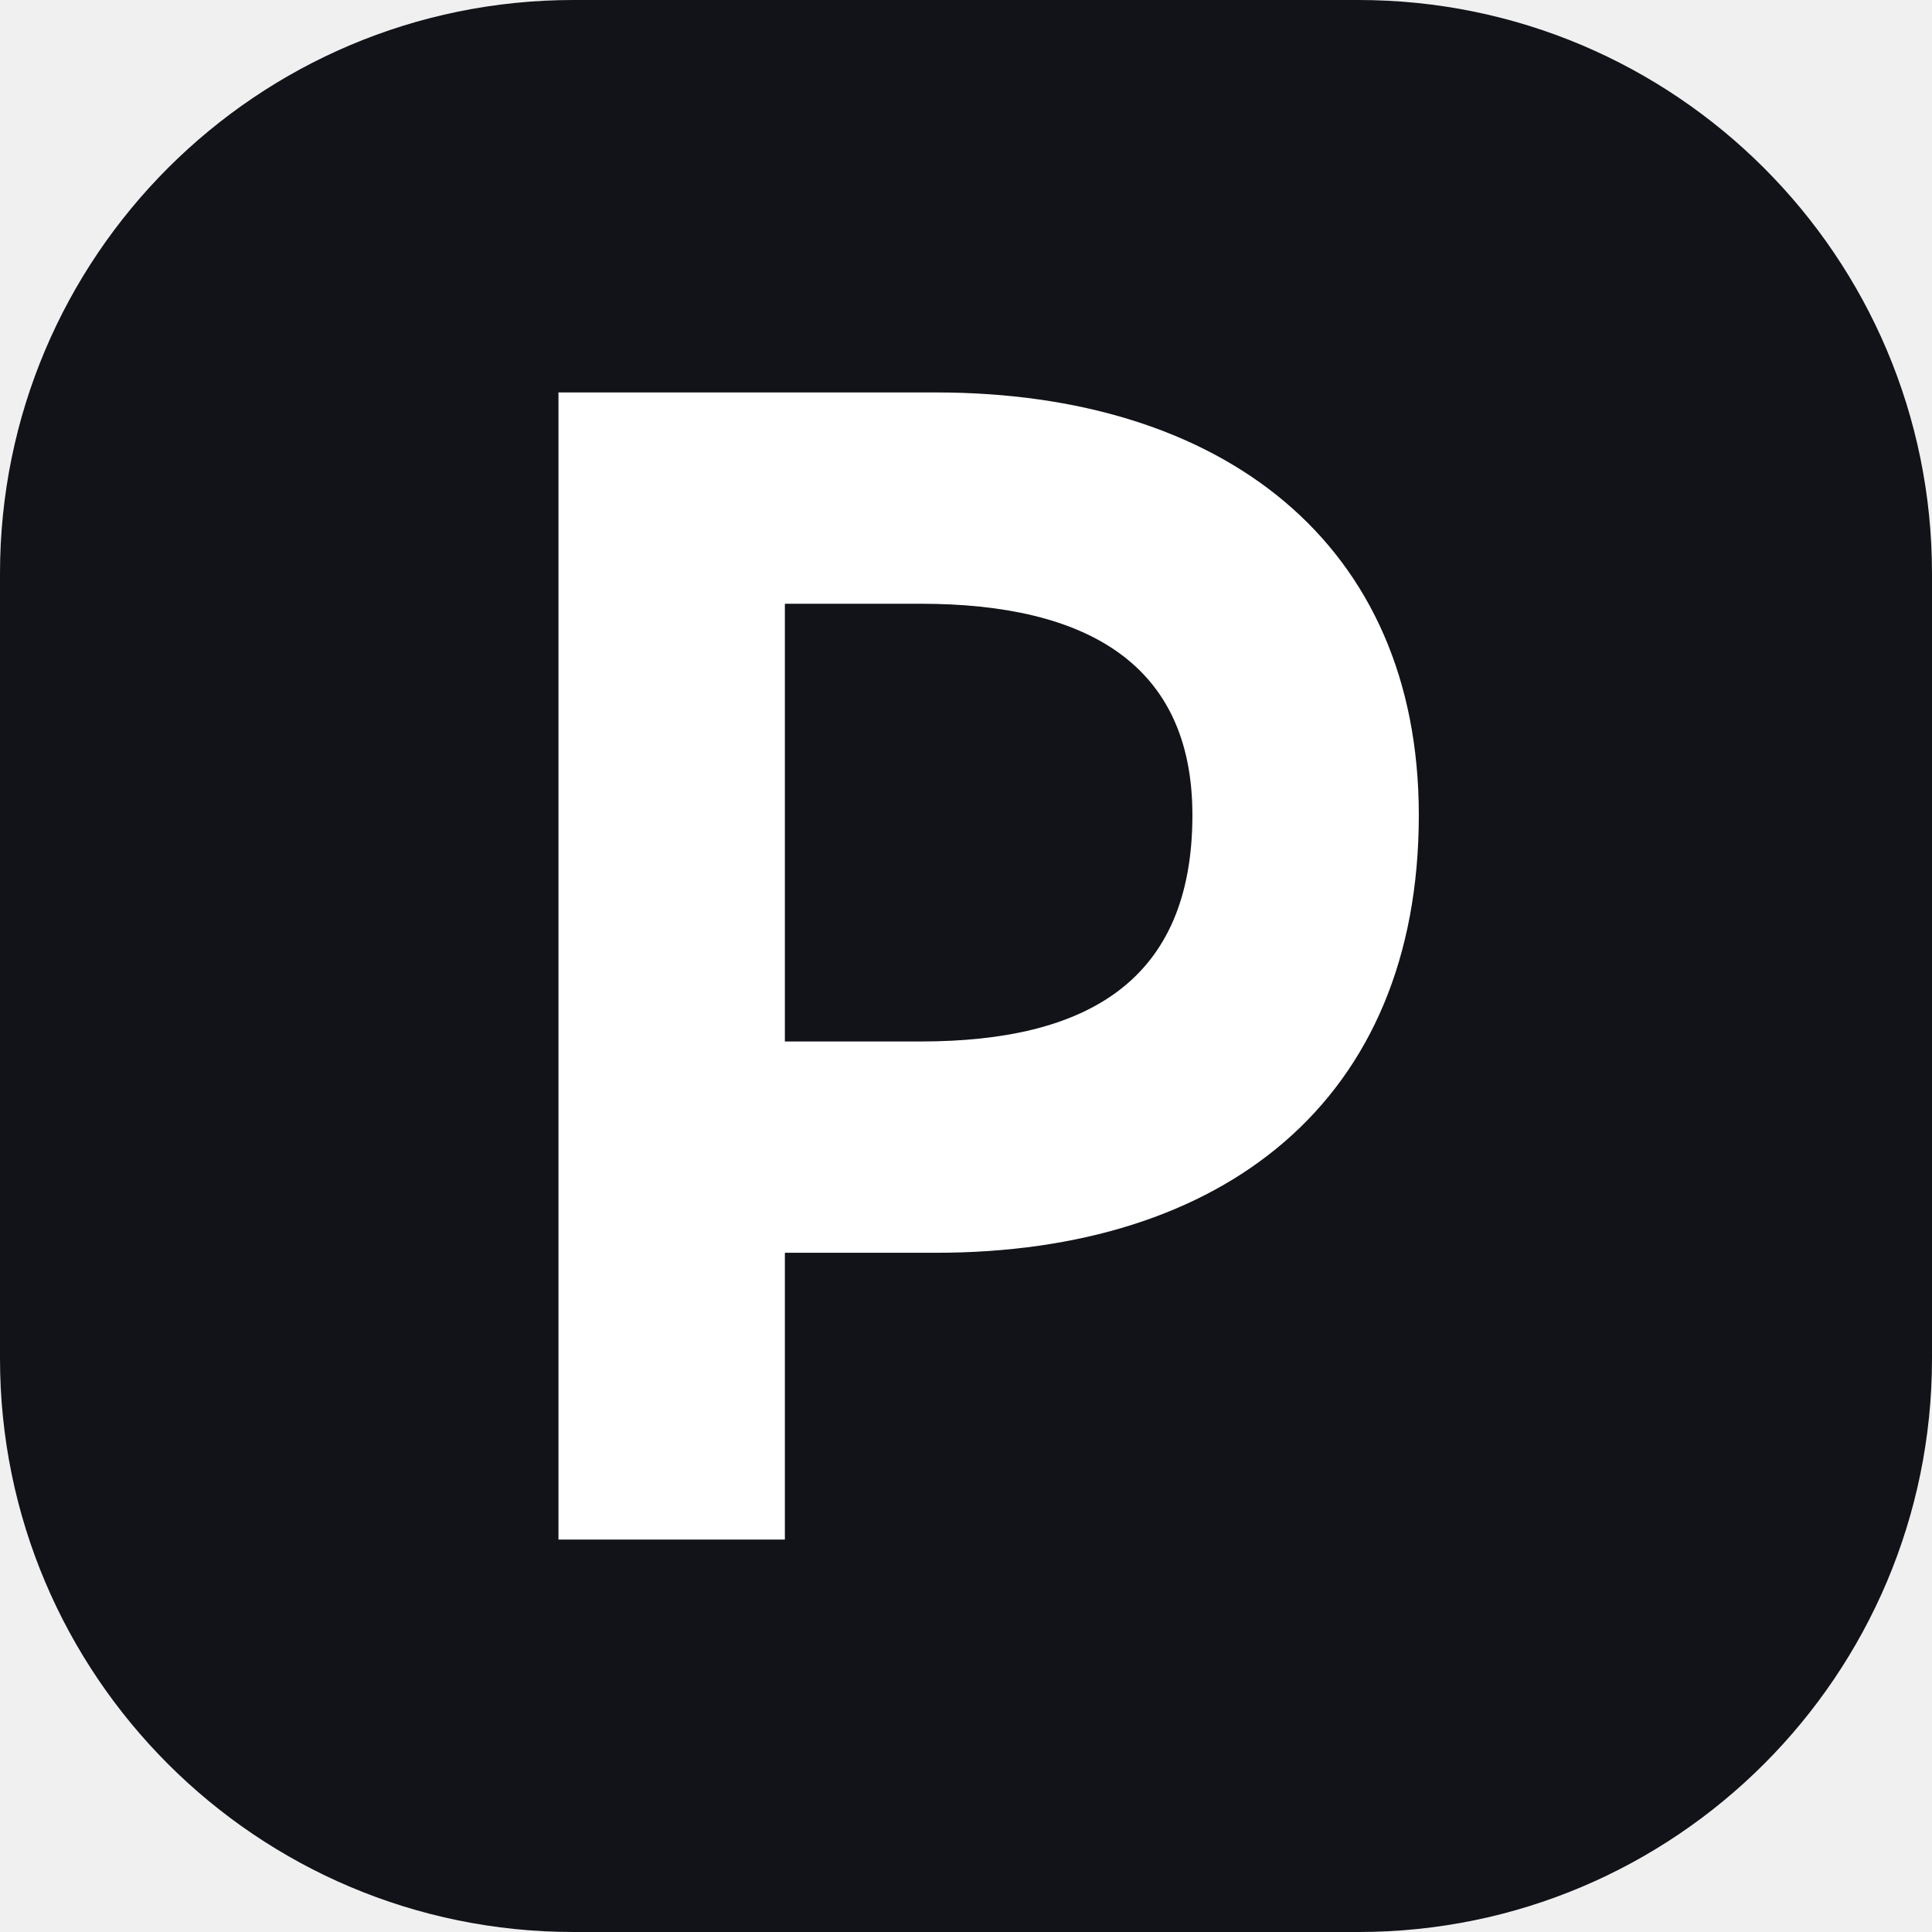
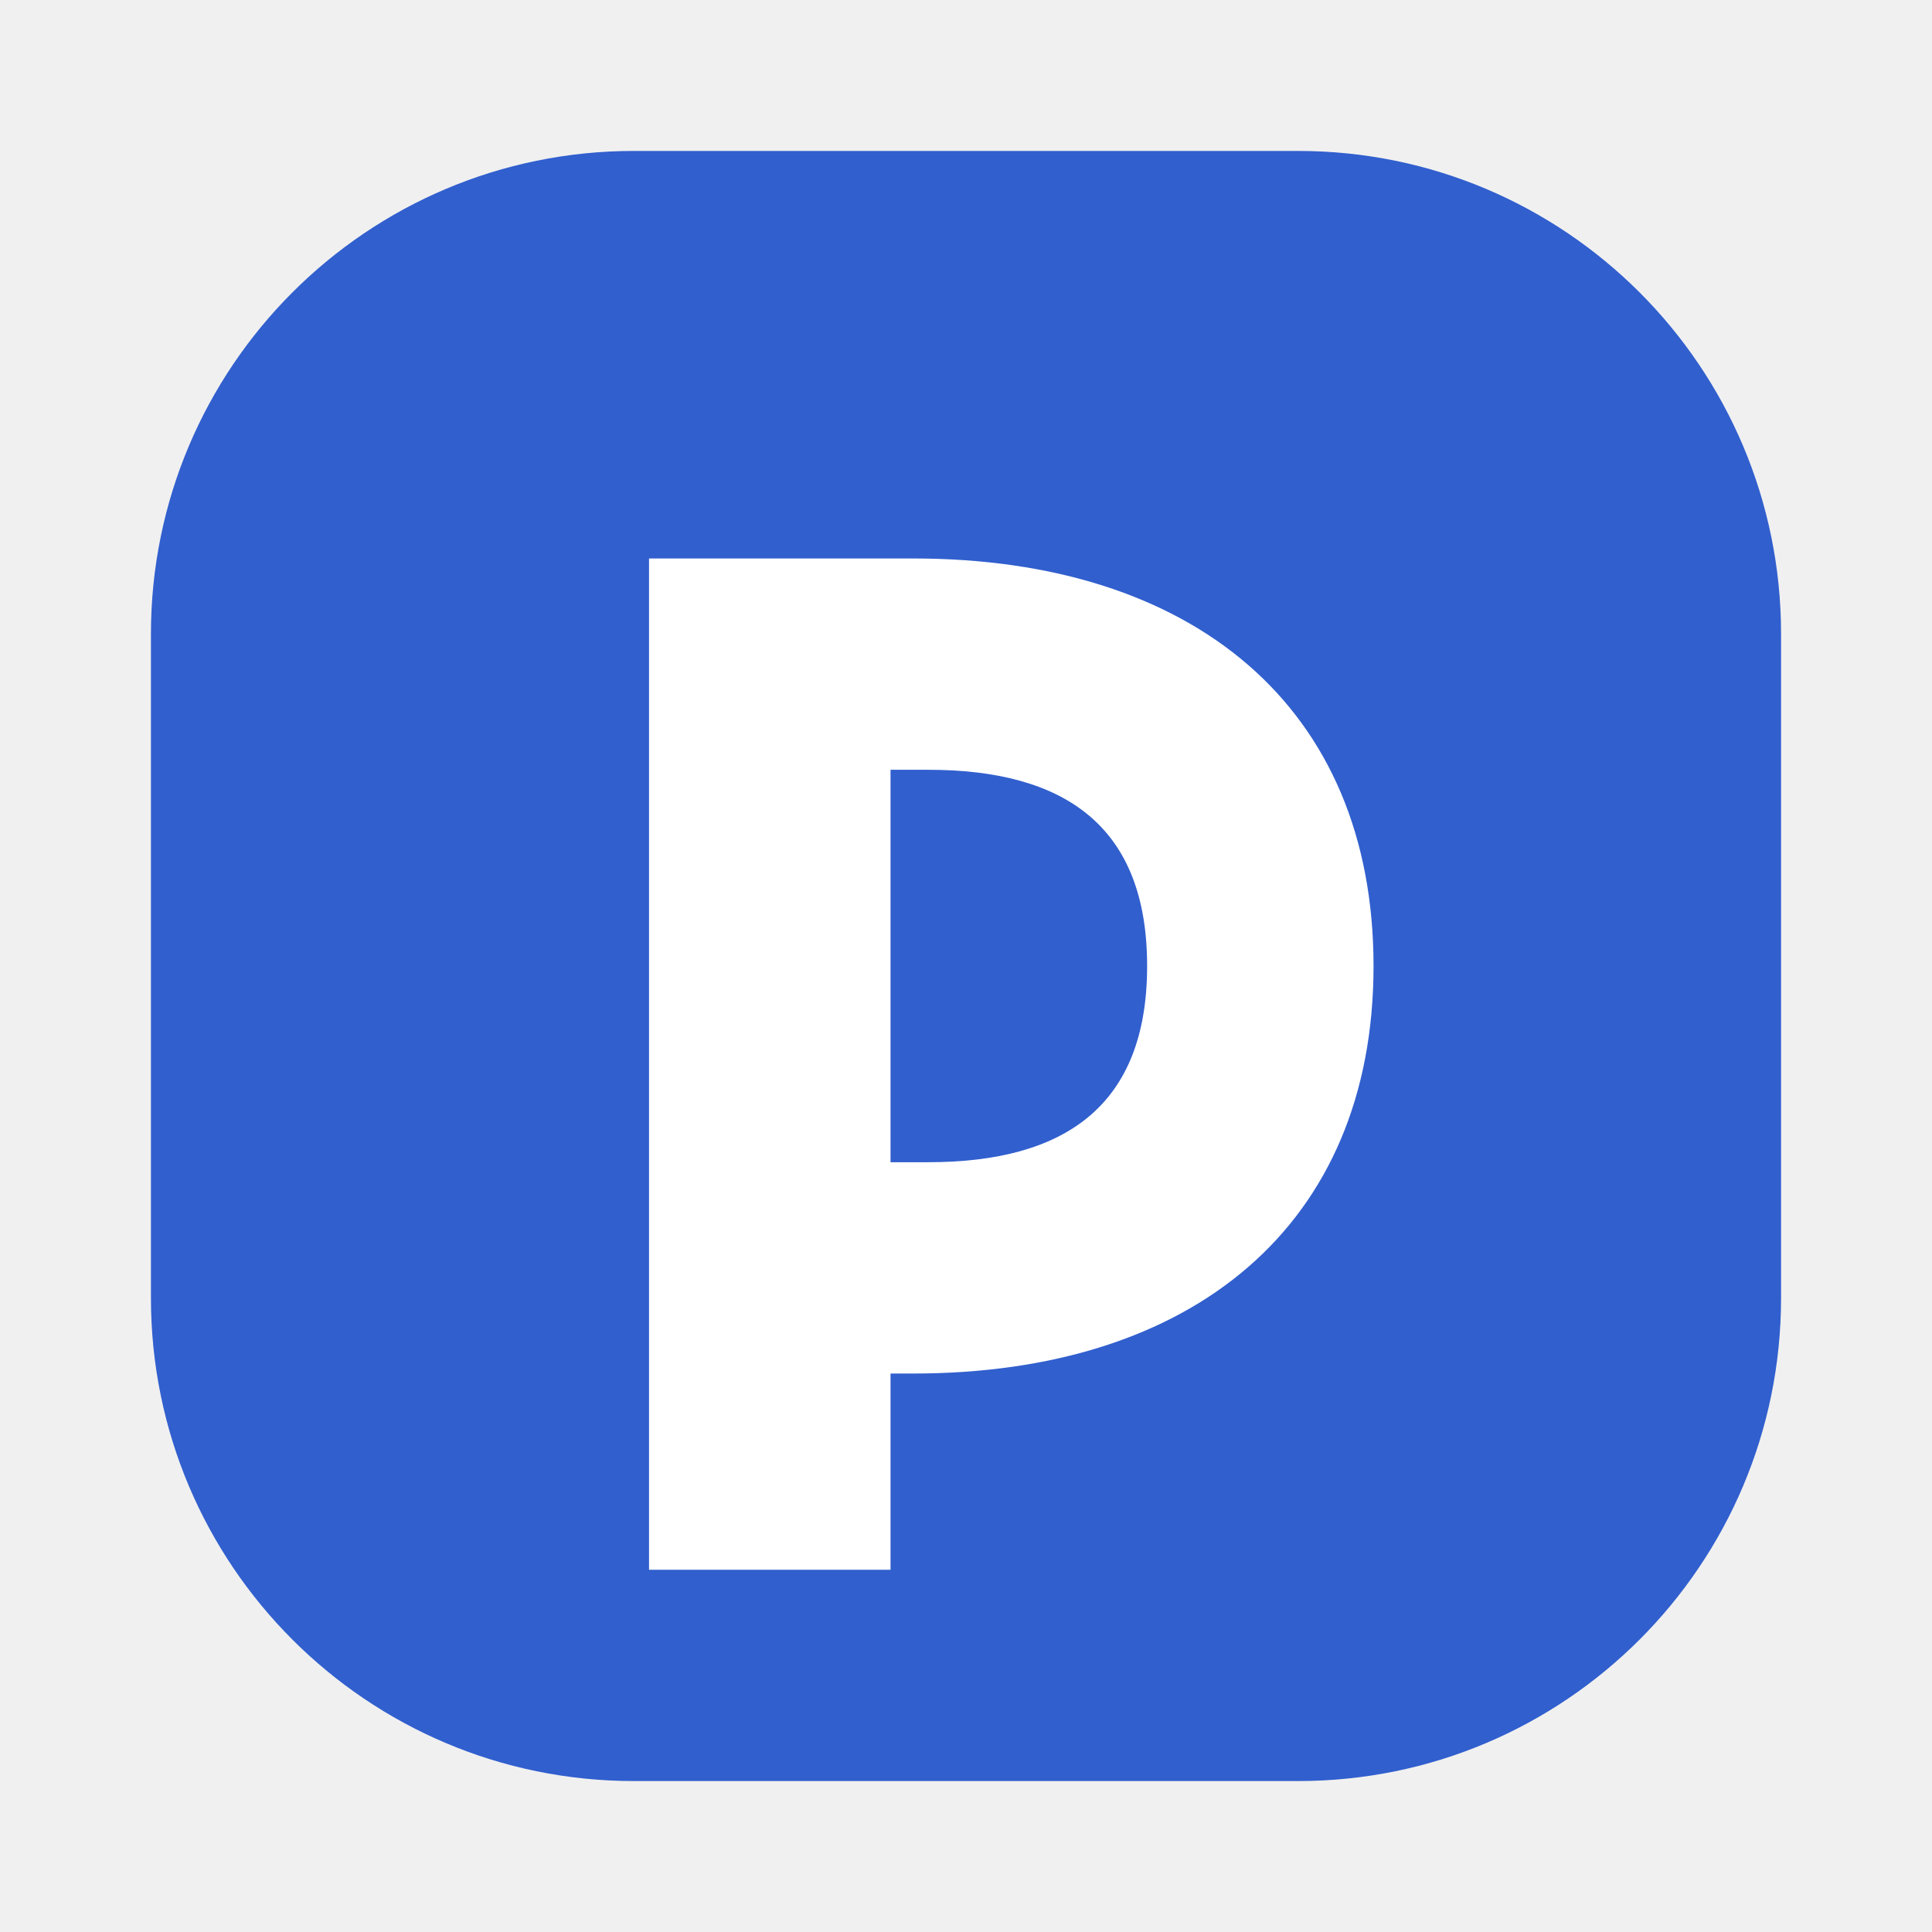
- <svg xmlns="http://www.w3.org/2000/svg" viewBox="0 0 128 128">
-   <rect width="128" height="128" rx="38" fill="#111318" />
-   <path d="M37 26h25c19 0 32 10 32 28 0 19-13 29-32 29H52v19H37V26zm15 14v29h9c11 0 18-4 18-15 0-10-7-14-18-14h-9z" fill="#fff" />
+ <svg xmlns="http://www.w3.org/2000/svg" viewBox="0 0 128 128" fill="none">
+   <rect x="10" y="10" width="108" height="108" rx="32" fill="#315FCE" />
+   <path d="M43 37h17.5c18.5 0 30.5 9.8 30.5 27s-12 27-30.5 27H59v13H43V37Zm16 14v26h2.5c9 0 14.5-3.7 14.5-13s-5.5-13-14.5-13H59Z" fill="white" />
</svg>
